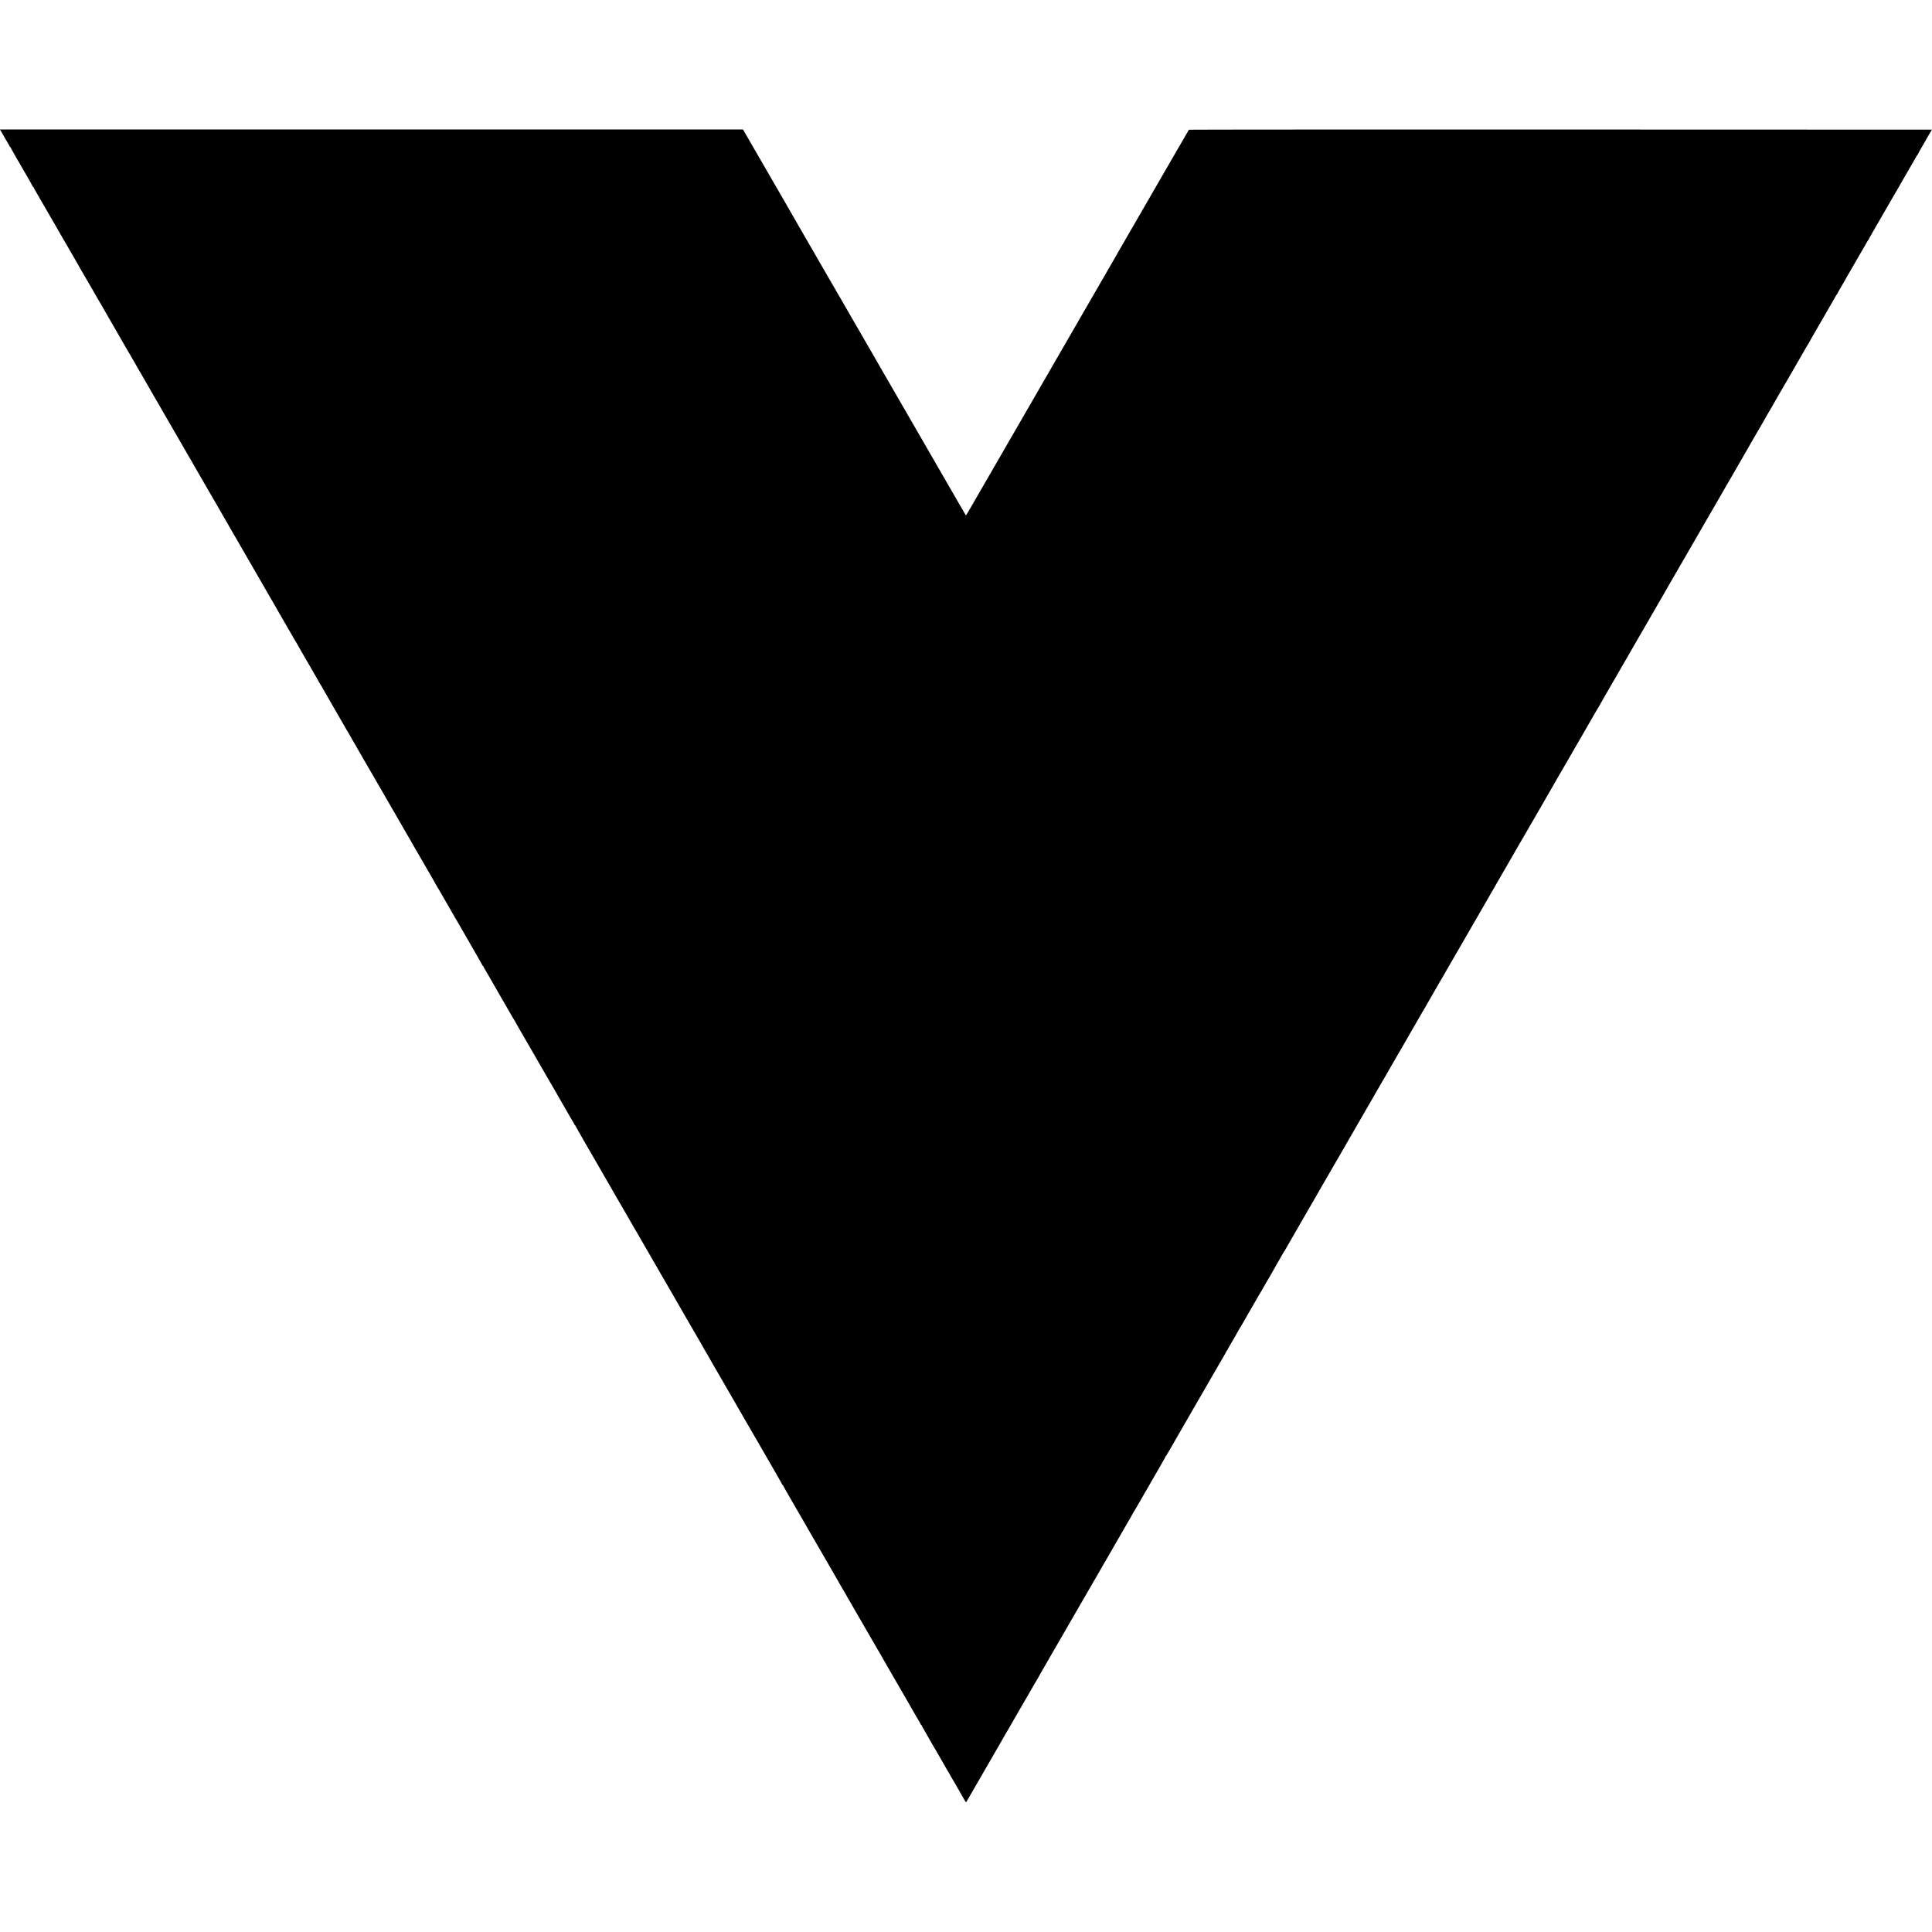
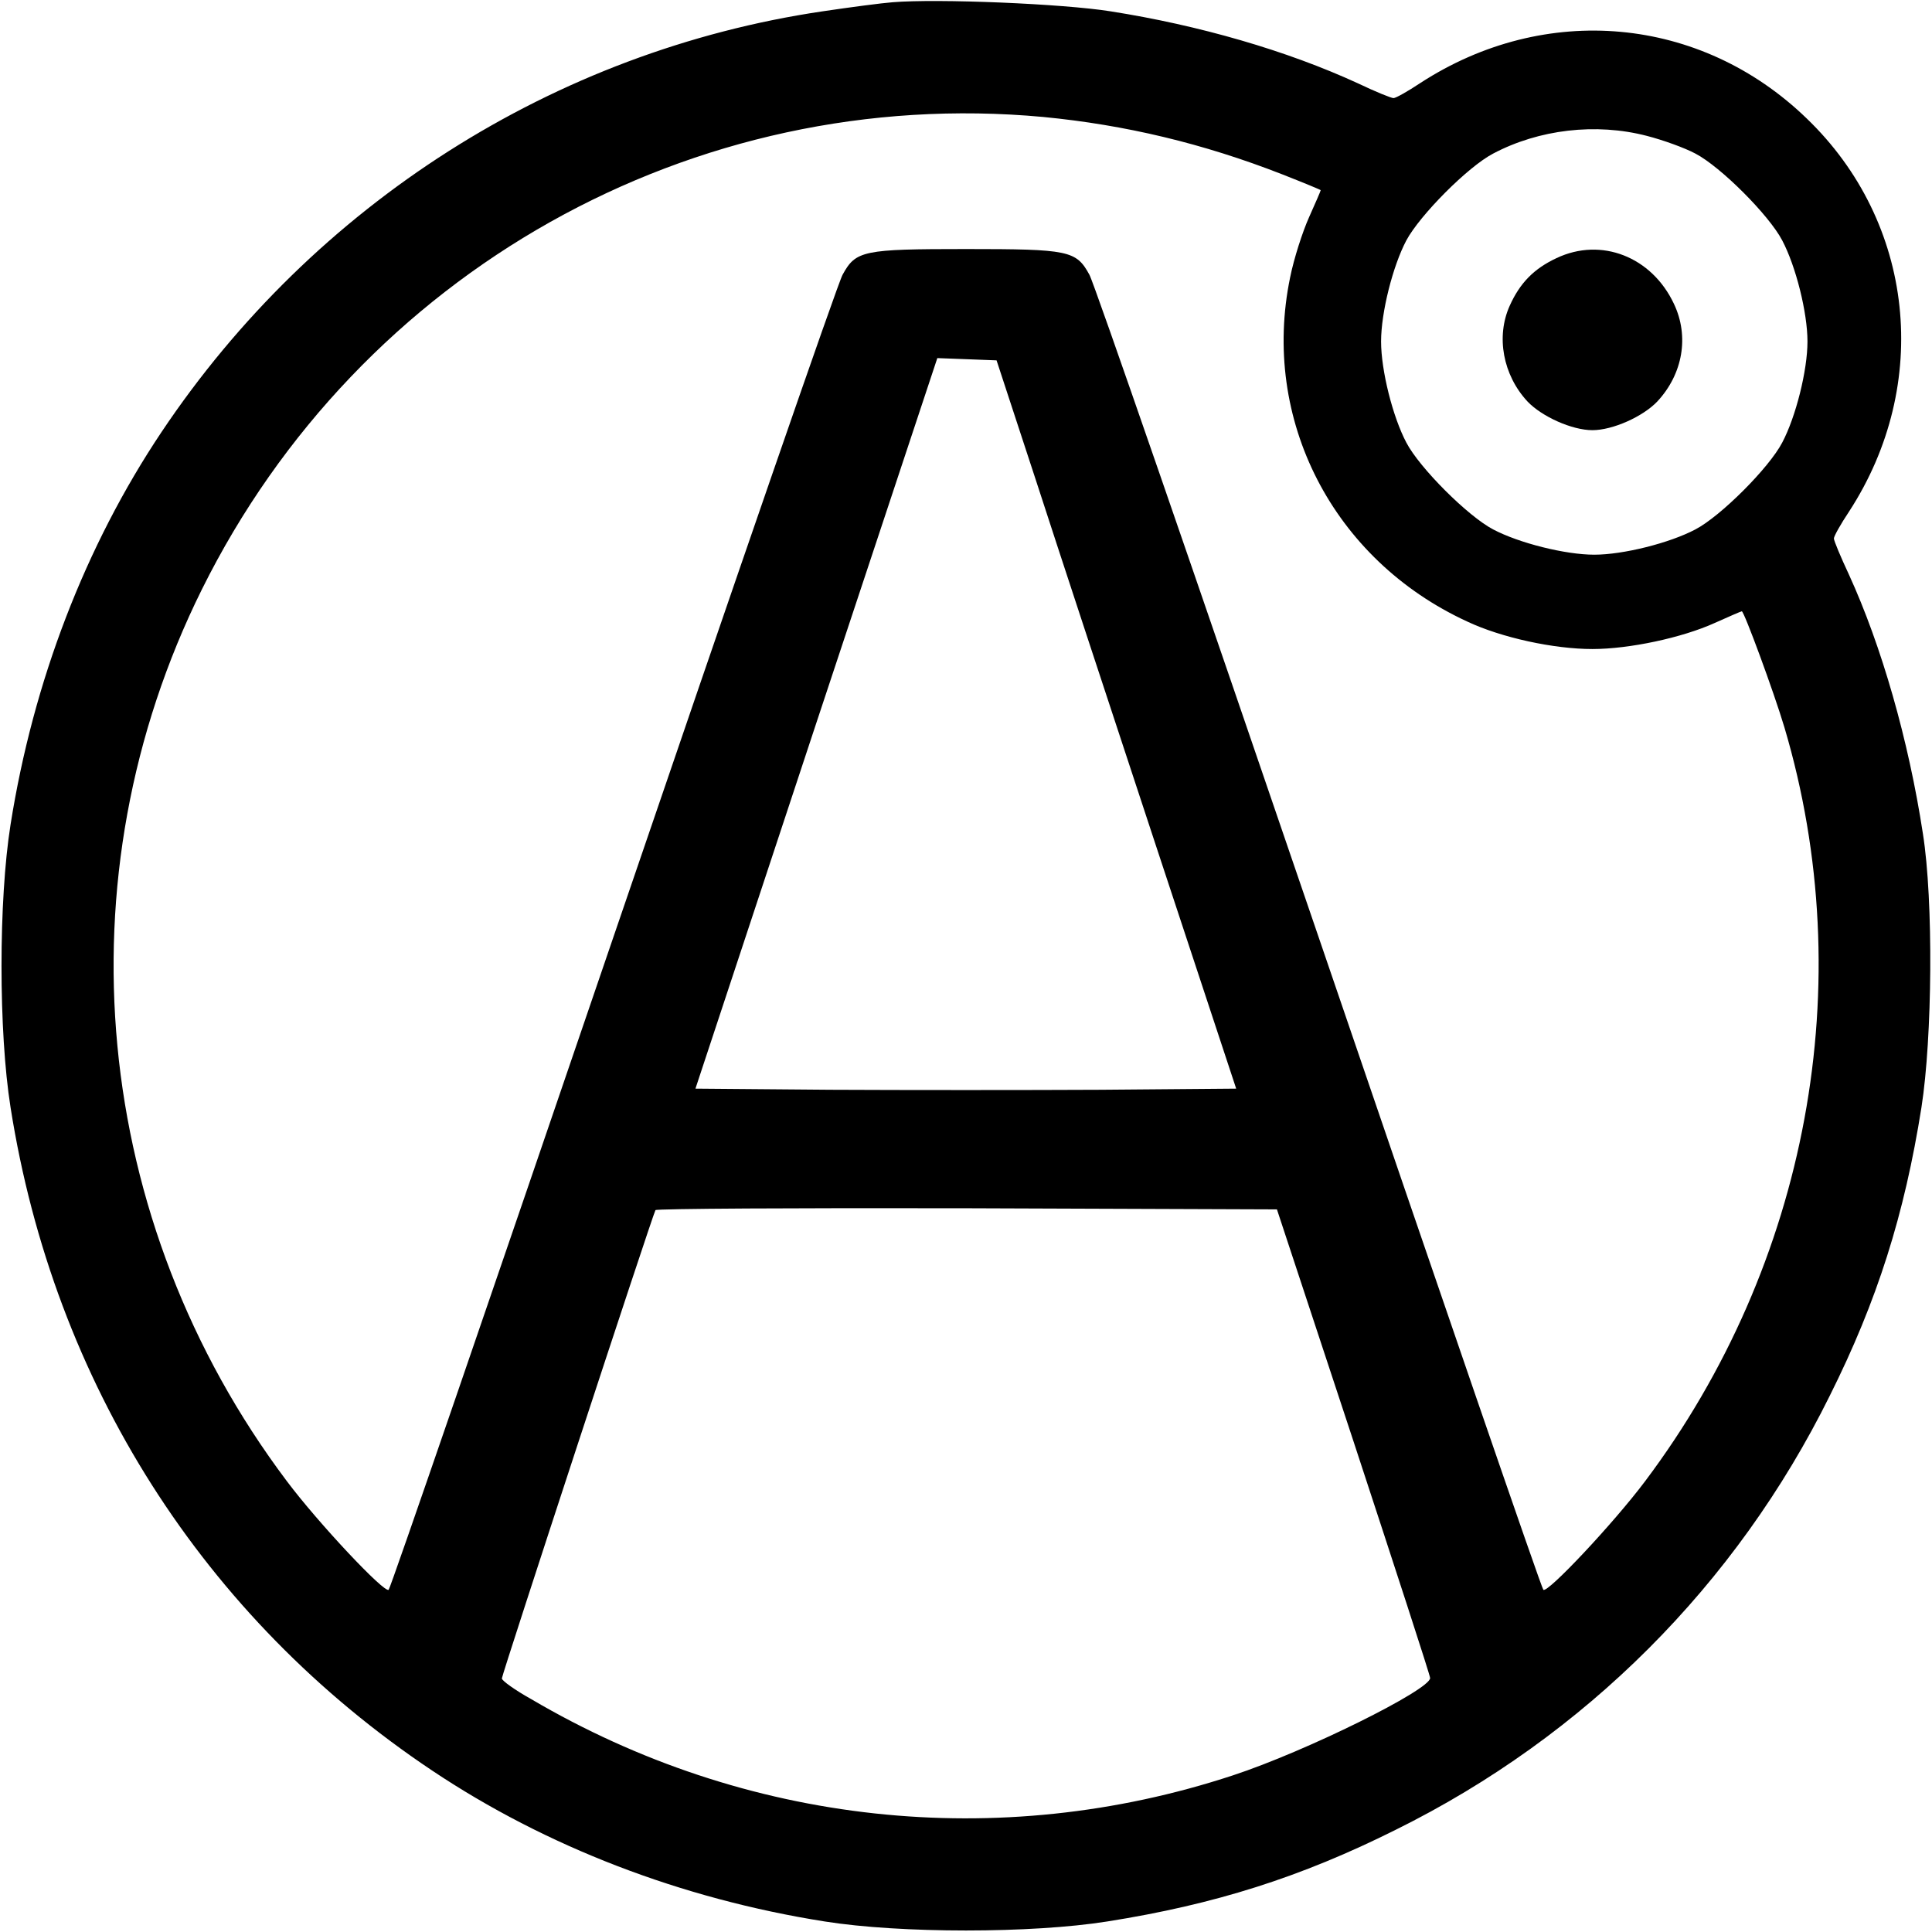
- <svg xmlns="http://www.w3.org/2000/svg" version="1.0" width="16pt" height="16pt" viewBox="0 0 16 16" preserveAspectRatio="xMidYMid meet">
-   <g transform="translate(0,16) scale(0.00032,-0.00032)" fill="#000000" stroke="none">
-     <path d="M18 46618 c45 -75 122 -207 122 -211 0 -2 25 -45 55 -95 30 -50 55 -96 55 -102 0 -5 5 -10 10 -10 6 0 10 -4 10 -9 0 -5 73 -135 161 -288 89 -153 173 -298 187 -323 14 -25 32 -57 41 -72 88 -149 187 -324 189 -335 2 -7 8 -13 13 -13 5 0 9 -4 9 -10 0 -5 46 -89 103 -187 175 -302 490 -846 507 -876 8 -16 20 -36 25 -45 28 -46 290 -498 339 -585 13 -23 74 -129 136 -236 61 -107 123 -215 137 -240 14 -25 29 -50 33 -56 5 -5 23 -37 40 -70 18 -33 38 -67 44 -75 11 -16 21 -33 63 -109 14 -25 29 -50 33 -56 4 -5 21 -35 38 -65 55 -100 261 -455 269 -465 4 -5 14 -21 20 -35 15 -29 41 -75 103 -180 24 -41 52 -88 60 -105 9 -16 57 -100 107 -185 112 -193 362 -626 380 -660 8 -14 23 -38 33 -55 11 -16 23 -37 27 -45 4 -8 26 -46 48 -85 23 -38 53 -90 67 -115 46 -81 64 -113 178 -310 62 -107 121 -210 132 -227 37 -67 56 -99 85 -148 16 -27 32 -57 36 -65 4 -8 15 -27 25 -42 9 -15 53 -89 96 -165 44 -76 177 -307 296 -513 120 -206 268 -463 330 -570 131 -227 117 -203 200 -348 36 -62 73 -125 82 -140 10 -15 21 -34 25 -42 4 -8 20 -37 36 -65 17 -27 38 -65 48 -82 49 -85 64 -111 87 -153 13 -25 28 -49 32 -55 4 -5 78 -134 165 -285 87 -151 166 -288 176 -305 10 -16 26 -43 35 -59 9 -17 125 -217 257 -445 132 -229 253 -441 270 -471 17 -30 45 -79 64 -108 18 -29 33 -54 33 -57 0 -2 20 -37 44 -77 24 -40 123 -212 221 -383 97 -170 190 -330 205 -355 16 -25 39 -65 53 -90 13 -25 81 -144 152 -265 70 -121 137 -238 150 -260 12 -22 37 -65 55 -95 18 -30 43 -73 55 -95 12 -22 48 -85 80 -140 77 -132 163 -280 190 -330 13 -22 71 -123 130 -225 59 -102 116 -199 126 -217 10 -17 29 -50 43 -72 15 -22 26 -43 26 -45 0 -2 27 -50 60 -106 33 -56 60 -103 60 -105 0 -2 55 -98 90 -155 8 -14 182 -316 239 -414 13 -22 45 -79 72 -124 27 -46 49 -86 49 -89 0 -2 14 -24 30 -48 16 -24 30 -46 30 -49 0 -5 74 -135 100 -176 5 -8 24 -42 43 -75 50 -88 58 -101 262 -455 104 -179 199 -345 213 -370 14 -25 28 -49 32 -55 4 -5 17 -26 28 -45 10 -19 62 -109 114 -200 114 -197 133 -230 170 -295 16 -27 33 -57 38 -65 17 -28 96 -165 103 -180 4 -8 16 -28 26 -45 10 -16 77 -131 148 -255 72 -124 181 -313 243 -420 62 -107 121 -209 131 -227 35 -62 323 -560 392 -678 38 -66 83 -145 100 -175 16 -30 33 -59 37 -65 4 -5 17 -27 29 -47 34 -61 56 -100 90 -156 17 -29 31 -55 31 -57 0 -2 17 -32 39 -67 21 -35 134 -229 251 -433 117 -203 235 -407 261 -451 27 -45 49 -85 49 -88 0 -4 8 -19 19 -34 15 -21 200 -341 309 -533 10 -19 33 -58 51 -87 17 -29 31 -54 31 -56 0 -2 25 -44 55 -94 30 -50 55 -95 55 -98 0 -4 6 -15 14 -23 7 -9 27 -41 43 -71 17 -30 170 -297 342 -594 171 -296 311 -542 311 -547 0 -5 5 -9 10 -9 6 0 10 -4 10 -10 0 -5 22 -47 49 -92 27 -46 58 -99 68 -118 24 -43 81 -140 93 -160 5 -8 66 -114 135 -235 69 -121 130 -227 135 -235 12 -21 259 -447 283 -490 10 -19 28 -47 38 -62 11 -14 19 -29 19 -32 0 -3 37 -69 83 -148 99 -170 305 -526 337 -583 13 -22 31 -53 41 -70 11 -16 22 -37 26 -45 7 -14 82 -146 103 -180 14 -24 181 -311 205 -355 13 -22 46 -80 75 -130 29 -49 64 -110 78 -135 14 -25 51 -88 82 -140 31 -52 59 -102 63 -110 4 -8 18 -33 31 -55 205 -353 284 -489 309 -535 17 -30 45 -78 62 -106 18 -28 36 -60 39 -72 4 -12 12 -22 17 -22 5 0 9 -4 9 -10 0 -5 109 -197 241 -427 133 -230 250 -431 259 -448 51 -90 222 -385 280 -485 37 -63 78 -135 92 -160 14 -25 67 -117 118 -205 51 -88 101 -175 111 -193 34 -58 55 -95 149 -257 51 -88 101 -173 110 -190 9 -16 76 -131 147 -255 72 -124 140 -241 151 -260 61 -108 281 -489 355 -615 38 -66 77 -133 87 -150 35 -63 91 -161 100 -175 14 -23 99 -169 128 -220 54 -97 135 -235 142 -245 4 -5 20 -32 35 -60 26 -48 238 -416 276 -480 10 -16 26 -46 37 -65 30 -53 382 -661 403 -695 10 -16 22 -37 26 -45 4 -8 26 -48 50 -88 24 -41 43 -75 43 -77 0 -2 22 -40 50 -85 27 -45 50 -84 50 -86 0 -3 38 -69 83 -147 84 -142 302 -520 340 -587 10 -19 34 -60 52 -90 18 -30 44 -75 57 -100 14 -25 45 -79 70 -120 25 -41 56 -96 70 -121 14 -25 77 -133 138 -240 62 -107 122 -210 132 -229 25 -43 310 -535 337 -581 11 -19 26 -45 34 -59 17 -32 238 -414 266 -460 11 -19 24 -41 28 -49 3 -7 75 -133 160 -278 84 -146 153 -269 153 -274 0 -5 5 -9 10 -9 6 0 10 -4 10 -10 0 -5 82 -150 181 -322 182 -314 201 -346 240 -415 12 -21 80 -139 152 -263 71 -124 141 -245 155 -270 14 -25 28 -49 32 -55 6 -8 145 -248 220 -380 37 -66 209 -362 229 -395 11 -19 24 -42 28 -49 4 -8 67 -118 140 -243 73 -125 133 -230 133 -233 0 -2 15 -28 33 -57 19 -29 47 -78 64 -108 17 -30 53 -93 79 -139 53 -90 82 -141 157 -272 82 -142 115 -199 381 -659 142 -245 268 -463 281 -485 12 -22 71 -125 132 -230 60 -104 172 -298 248 -430 76 -132 146 -253 156 -270 11 -16 22 -36 26 -44 3 -8 30 -54 60 -103 29 -49 53 -91 53 -93 0 -3 18 -34 40 -70 22 -36 40 -67 40 -69 0 -2 37 -66 81 -142 45 -77 98 -168 119 -204 20 -36 47 -81 58 -100 12 -19 27 -47 33 -62 6 -16 15 -28 20 -28 5 0 9 -4 9 -9 0 -6 63 -118 140 -251 77 -133 140 -243 140 -245 0 -2 18 -33 41 -70 22 -37 49 -83 60 -101 10 -19 29 -51 40 -71 25 -45 109 -189 126 -218 7 -11 17 -29 22 -40 6 -11 22 -38 35 -60 14 -22 37 -62 52 -90 14 -27 35 -62 45 -77 11 -14 19 -29 19 -32 0 -3 18 -35 40 -71 22 -36 40 -67 40 -69 0 -2 19 -35 42 -72 23 -38 55 -94 72 -124 26 -47 139 -244 171 -298 6 -9 21 -36 34 -60 28 -48 37 -51 51 -19 6 12 19 36 29 52 10 17 27 46 38 65 11 19 104 181 208 360 103 179 199 345 213 370 14 25 42 74 64 109 21 34 38 65 38 67 0 2 18 33 40 69 22 36 40 67 40 69 0 3 177 310 199 346 16 26 136 234 140 244 2 5 25 44 52 88 27 44 49 81 49 84 0 2 18 34 40 70 22 36 40 67 40 69 0 2 20 36 43 77 35 58 169 289 297 513 9 17 50 86 90 155 40 69 86 150 103 180 16 30 35 62 41 70 6 8 16 24 22 35 35 64 72 129 167 293 59 100 116 199 127 220 11 20 30 53 41 72 43 72 1070 1850 1121 1940 14 25 65 113 113 195 48 83 96 166 107 185 10 19 28 50 38 68 11 18 73 124 137 235 64 111 175 303 246 427 71 124 173 299 225 390 52 91 116 202 143 248 27 45 49 85 49 89 0 4 6 14 14 22 7 9 28 43 46 76 26 47 251 436 378 655 11 19 29 51 40 70 11 19 101 176 201 348 99 172 181 317 181 323 0 5 5 9 10 9 6 0 10 5 10 11 0 6 8 23 18 37 11 15 32 52 49 82 16 30 130 228 253 440 122 212 234 405 248 430 13 25 39 70 57 100 39 65 69 117 130 225 25 44 50 87 55 95 12 19 78 134 220 380 61 107 129 224 150 260 161 277 222 382 246 425 15 28 47 83 71 123 24 41 43 78 43 83 0 5 4 9 8 9 4 0 13 12 19 28 7 15 23 45 36 67 66 110 277 478 277 483 0 3 6 13 14 21 7 9 27 41 43 71 17 30 45 80 63 110 34 57 375 649 394 685 6 11 16 27 22 35 6 8 26 42 44 75 18 33 41 74 51 90 10 17 24 41 32 55 54 97 72 128 88 152 11 14 19 28 19 30 0 3 79 141 175 308 96 167 175 305 175 308 0 3 6 13 14 21 7 9 26 39 41 66 33 60 276 483 338 587 24 40 46 80 50 88 4 8 13 24 20 35 14 23 95 163 125 215 11 19 52 91 92 160 40 69 80 139 90 155 9 17 103 179 207 360 105 182 200 346 211 365 103 181 463 802 489 845 7 11 15 27 19 35 4 8 29 51 55 95 64 110 828 1433 848 1470 9 17 24 41 33 55 9 14 29 48 45 77 15 28 52 93 82 145 30 51 62 107 71 123 17 30 231 398 400 690 51 88 103 179 115 202 12 23 26 48 32 55 6 7 24 38 40 68 17 30 61 107 98 170 37 63 84 144 103 180 19 36 41 72 48 81 8 8 14 18 14 21 0 4 27 51 59 106 32 55 72 124 89 154 16 29 71 125 122 213 51 88 104 180 118 205 13 25 28 50 32 55 4 6 17 26 28 45 11 19 45 80 77 135 31 55 66 116 77 135 11 19 88 152 171 295 401 694 620 1072 650 1125 11 19 87 152 170 295 83 143 158 273 166 288 9 16 21 36 26 45 6 9 31 52 55 96 25 43 54 94 66 115 11 20 95 164 186 321 91 157 173 299 182 315 9 17 26 46 37 65 12 19 66 114 121 210 56 96 108 186 117 200 8 14 24 40 34 59 24 45 383 664 412 713 5 9 17 29 26 45 15 28 120 210 241 419 36 61 68 117 72 125 4 8 12 23 19 34 35 57 245 420 262 453 11 20 35 61 53 90 17 29 32 54 32 56 0 3 28 51 62 108 33 57 70 119 80 138 10 19 23 42 28 50 5 8 32 53 59 100 27 47 149 258 271 470 122 212 234 405 248 430 30 53 62 108 80 135 6 11 15 27 19 35 4 8 85 150 181 315 96 165 187 323 202 350 31 56 116 202 130 225 5 8 25 42 43 75 19 33 92 159 162 280 149 257 157 271 202 350 19 33 38 67 43 75 9 14 228 392 275 475 12 22 55 96 95 165 40 69 80 139 90 155 24 42 202 350 221 383 9 15 27 47 41 72 14 25 75 131 136 236 61 106 121 210 134 232 99 172 271 470 279 482 5 8 23 40 40 70 18 30 81 141 142 245 60 105 121 210 135 235 14 25 71 124 127 220 56 96 143 247 194 335 51 88 96 167 102 175 14 24 180 311 204 355 23 43 340 590 356 615 5 8 50 87 101 175 171 301 517 898 582 1008 25 43 46 81 46 83 0 2 12 23 27 47 14 23 40 67 56 97 16 30 35 62 42 70 7 8 15 22 18 30 4 8 20 38 37 65 16 28 33 57 37 65 6 12 111 196 143 250 5 8 55 95 112 193 57 98 113 195 126 215 12 20 27 46 32 57 6 11 14 27 20 35 5 8 76 130 156 270 80 140 165 287 187 325 23 39 52 90 66 115 13 25 30 52 37 61 8 8 14 18 14 21 0 4 41 77 92 165 50 87 175 302 276 478 101 176 208 360 236 408 28 49 67 117 86 152 19 35 41 70 48 77 6 6 12 15 12 19 0 7 124 224 167 291 12 21 23 40 23 42 0 2 21 40 46 83 26 43 55 92 64 109 54 95 327 568 354 614 19 30 45 75 59 100 71 128 82 145 89 148 4 2 8 8 8 13 0 5 42 82 94 172 311 538 496 858 518 897 14 25 40 70 58 100 18 30 42 71 53 90 10 19 79 139 152 265 73 127 142 246 153 265 10 19 43 76 72 125 29 50 63 108 75 130 65 116 80 140 87 143 4 2 8 8 8 12 0 8 114 212 140 250 6 8 14 24 20 35 5 11 54 97 108 190 l100 170 -9611 3 c-5286 1 -9614 -1 -9618 -5 -5 -6 -419 -719 -619 -1068 -89 -155 -267 -463 -323 -560 -38 -66 -81 -140 -95 -165 -31 -56 -263 -457 -526 -910 -110 -190 -224 -388 -254 -440 -29 -52 -61 -109 -71 -125 -23 -39 -243 -420 -268 -465 -11 -19 -204 -352 -428 -740 -224 -388 -477 -826 -563 -975 -85 -148 -185 -322 -222 -385 -37 -63 -120 -207 -185 -320 -65 -113 -177 -306 -248 -430 -72 -124 -172 -297 -222 -385 -51 -88 -142 -245 -202 -350 -131 -226 -247 -427 -408 -705 -65 -113 -249 -432 -410 -710 -160 -278 -388 -673 -506 -877 -118 -205 -216 -373 -219 -373 -3 0 -52 82 -109 183 -58 100 -144 250 -192 332 -95 164 -402 696 -647 1120 -85 149 -228 396 -317 550 -212 365 -982 1700 -1008 1745 -10 19 -43 76 -72 125 -29 50 -64 110 -77 135 -14 25 -63 110 -110 190 -47 80 -96 165 -110 190 -14 25 -99 171 -188 325 -89 154 -174 300 -188 325 -13 25 -64 113 -112 195 -48 83 -140 242 -205 355 -65 113 -183 317 -263 454 -79 137 -152 264 -163 282 -50 89 -335 583 -354 614 -12 19 -34 58 -50 85 -15 28 -129 226 -253 440 -124 215 -235 408 -247 430 -12 22 -69 121 -127 220 -58 99 -226 389 -373 645 -148 256 -324 561 -392 678 -67 117 -134 232 -147 255 -13 23 -33 59 -46 80 l-22 37 -9615 0 -9615 0 20 -32z" />
-   </g>
+ <svg xmlns="http://www.w3.org/2000/svg" version="1.2" width="682.667" height="682.667" viewBox="0 0 512 512">
+   <path d="M236.5.6C233.8.8 225.4 1.9 218 3 147 13.5 83.2 54.1 42.8 114.5c-20.2 30.2-34 66.1-40 104-3.2 20.1-3.2 54.9 0 75 11.5 72.9 51.1 135.2 111.7 175.7 30.2 20.2 66.1 34 104 40 20.1 3.2 54.9 3.2 75 0 28.4-4.5 51.2-11.7 76.4-24.3 50.1-24.8 90.2-64.9 115-115 12.6-25.2 19.8-48 24.3-76.4 2.9-18.5 3.2-54.8.4-72.5-3.8-24.9-11-49.9-19.6-68.7-2.2-4.7-4-9-4-9.6 0-.6 1.8-3.8 4-7.1 22-33.8 17.4-76.7-11.2-104.2C450.7 4.2 409.5.5 376.4 22c-3.3 2.2-6.5 4-7.1 4-.6 0-4.8-1.7-9.4-3.9C341 13.4 317.8 6.7 294.3 3 281.8 1 248.5-.4 236.5.6zm40 30.4c21.7 2.1 42.3 7 63.3 15.2 5.6 2.2 10.2 4.1 10.2 4.2 0 .2-1.4 3.4-3.1 7.2-1.7 3.8-4 10.9-5 15.9-7.8 37.6 11.3 74.8 46.9 91.2 9.1 4.3 23 7.3 33.2 7.3 9.8 0 23.8-3 32.4-6.9 3.8-1.7 7-3.1 7.2-3.1.6 0 8.5 21.4 11.3 30.8C493 260.5 479.2 335 436 392.5c-8.4 11.2-26 29.9-27 28.8-.5-.4-27.2-78.2-59.5-172.8-32.3-94.6-59.6-173.7-60.8-175.7-3.5-6.4-5.4-6.8-32.7-6.8-27.3 0-29.2.4-32.7 6.8-1.2 2-28.5 81.1-60.8 175.7s-59 172.4-59.5 172.8c-1 1.1-18.6-17.6-27-28.8-51.8-68.9-60.4-159.9-22.5-236.3C95.3 72 183.7 22.4 276.5 31zm159.9 5c4.3 1.1 10.1 3.2 12.9 4.7 6.7 3.5 19.5 16.3 23 23 3.6 6.8 6.7 19.1 6.7 26.8 0 7.7-3.1 20-6.7 26.8-3.5 6.7-16.3 19.5-23 23-6.8 3.6-19.1 6.7-26.8 6.7-7.7 0-20-3.1-26.8-6.7-6.7-3.5-19.5-16.3-23-23-3.6-6.8-6.7-19.1-6.7-26.8 0-7.7 3.1-20 6.7-26.8 3.6-6.7 16.3-19.5 23-23 12.1-6.4 27.2-8.2 40.7-4.7zm-161.8 91.5c5.7 17.6 20 61 31.7 96.5l21.3 64.5-35.8.3c-19.7.1-51.9.1-71.7 0l-35.8-.3 32-96.8 32.1-96.8 7.9.3 7.8.3 10.5 32zM358.7 382c11.1 33.8 20.3 62 20.3 62.7 0 3.1-32.8 19.4-52.3 25.8-62 20.4-129.1 13.2-185.9-20.2-4.3-2.4-7.8-4.9-7.8-5.5 0-1 39.9-122.7 40.7-124.1.2-.4 37.4-.6 82.6-.5l82.1.3 20.3 61.5z" />
+   <path d="M412.5 68.4c-6 2.8-9.7 6.6-12.4 12.6-3.7 8.2-1.8 18.4 4.7 25.4 3.8 4 11.8 7.6 17.2 7.6 5.4 0 13.4-3.6 17.2-7.6 6.8-7.3 8.5-17.3 4.4-25.9-5.9-12.5-19.3-17.7-31.1-12.1z" />
</svg>
